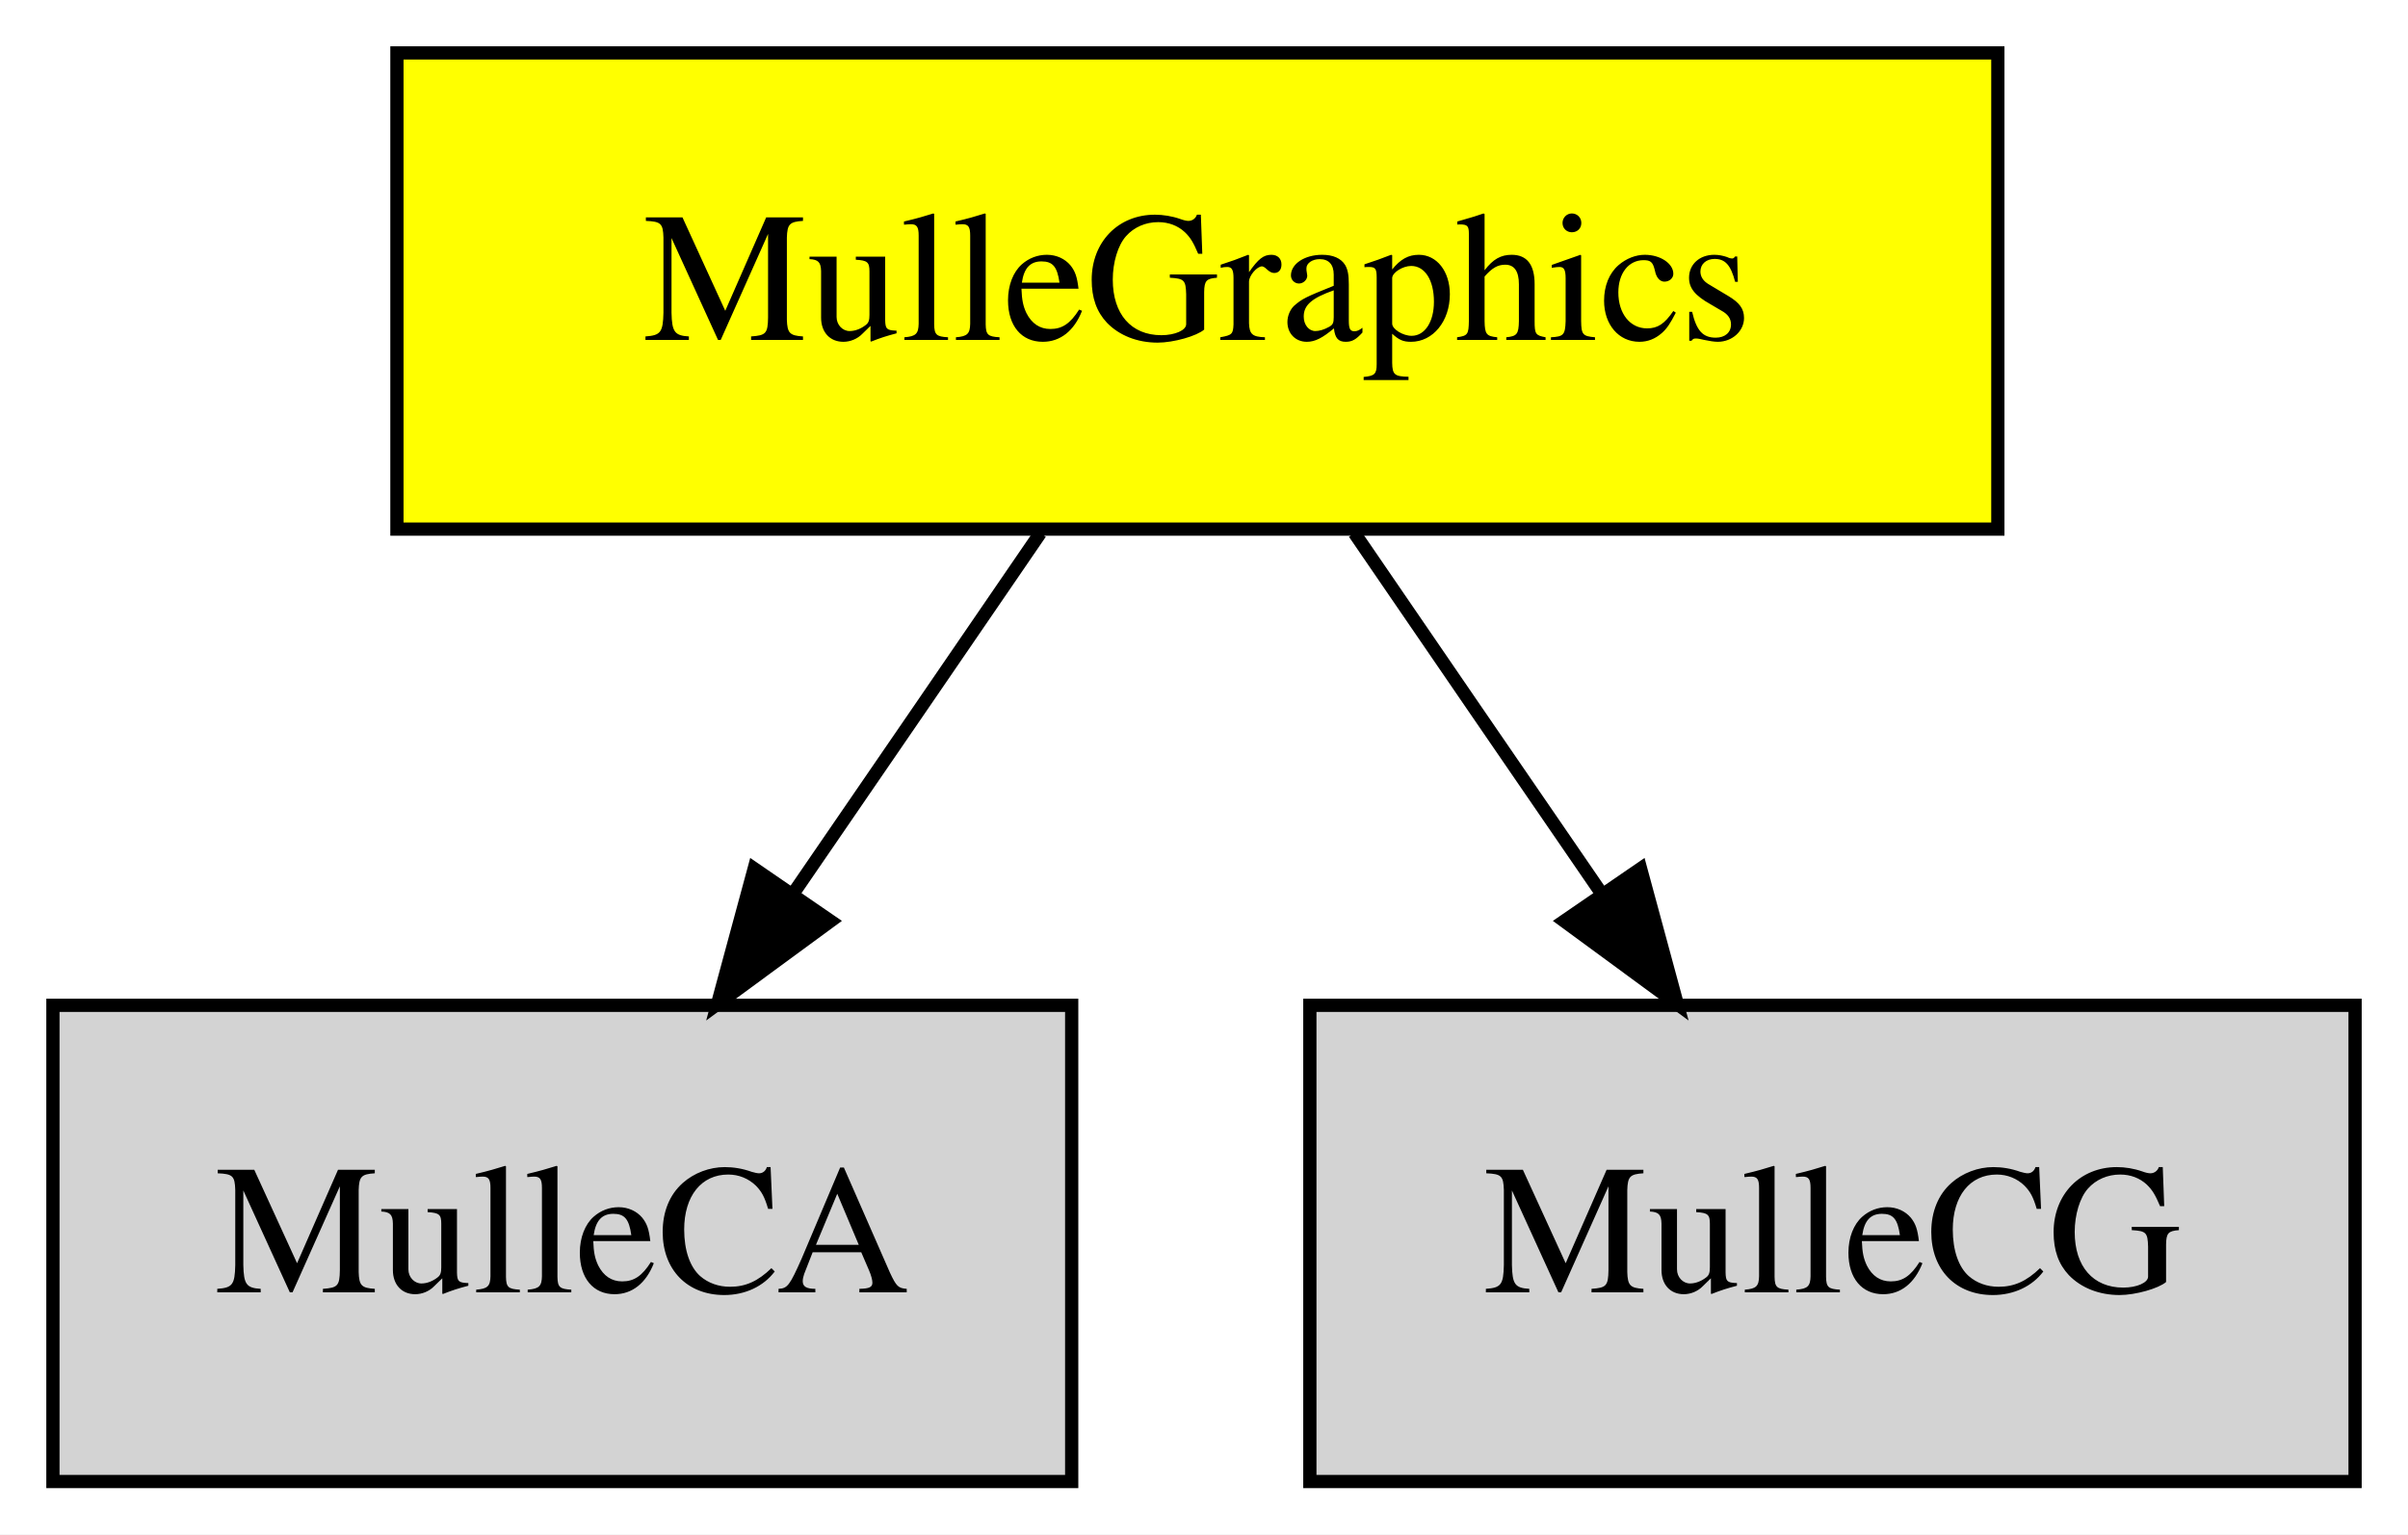
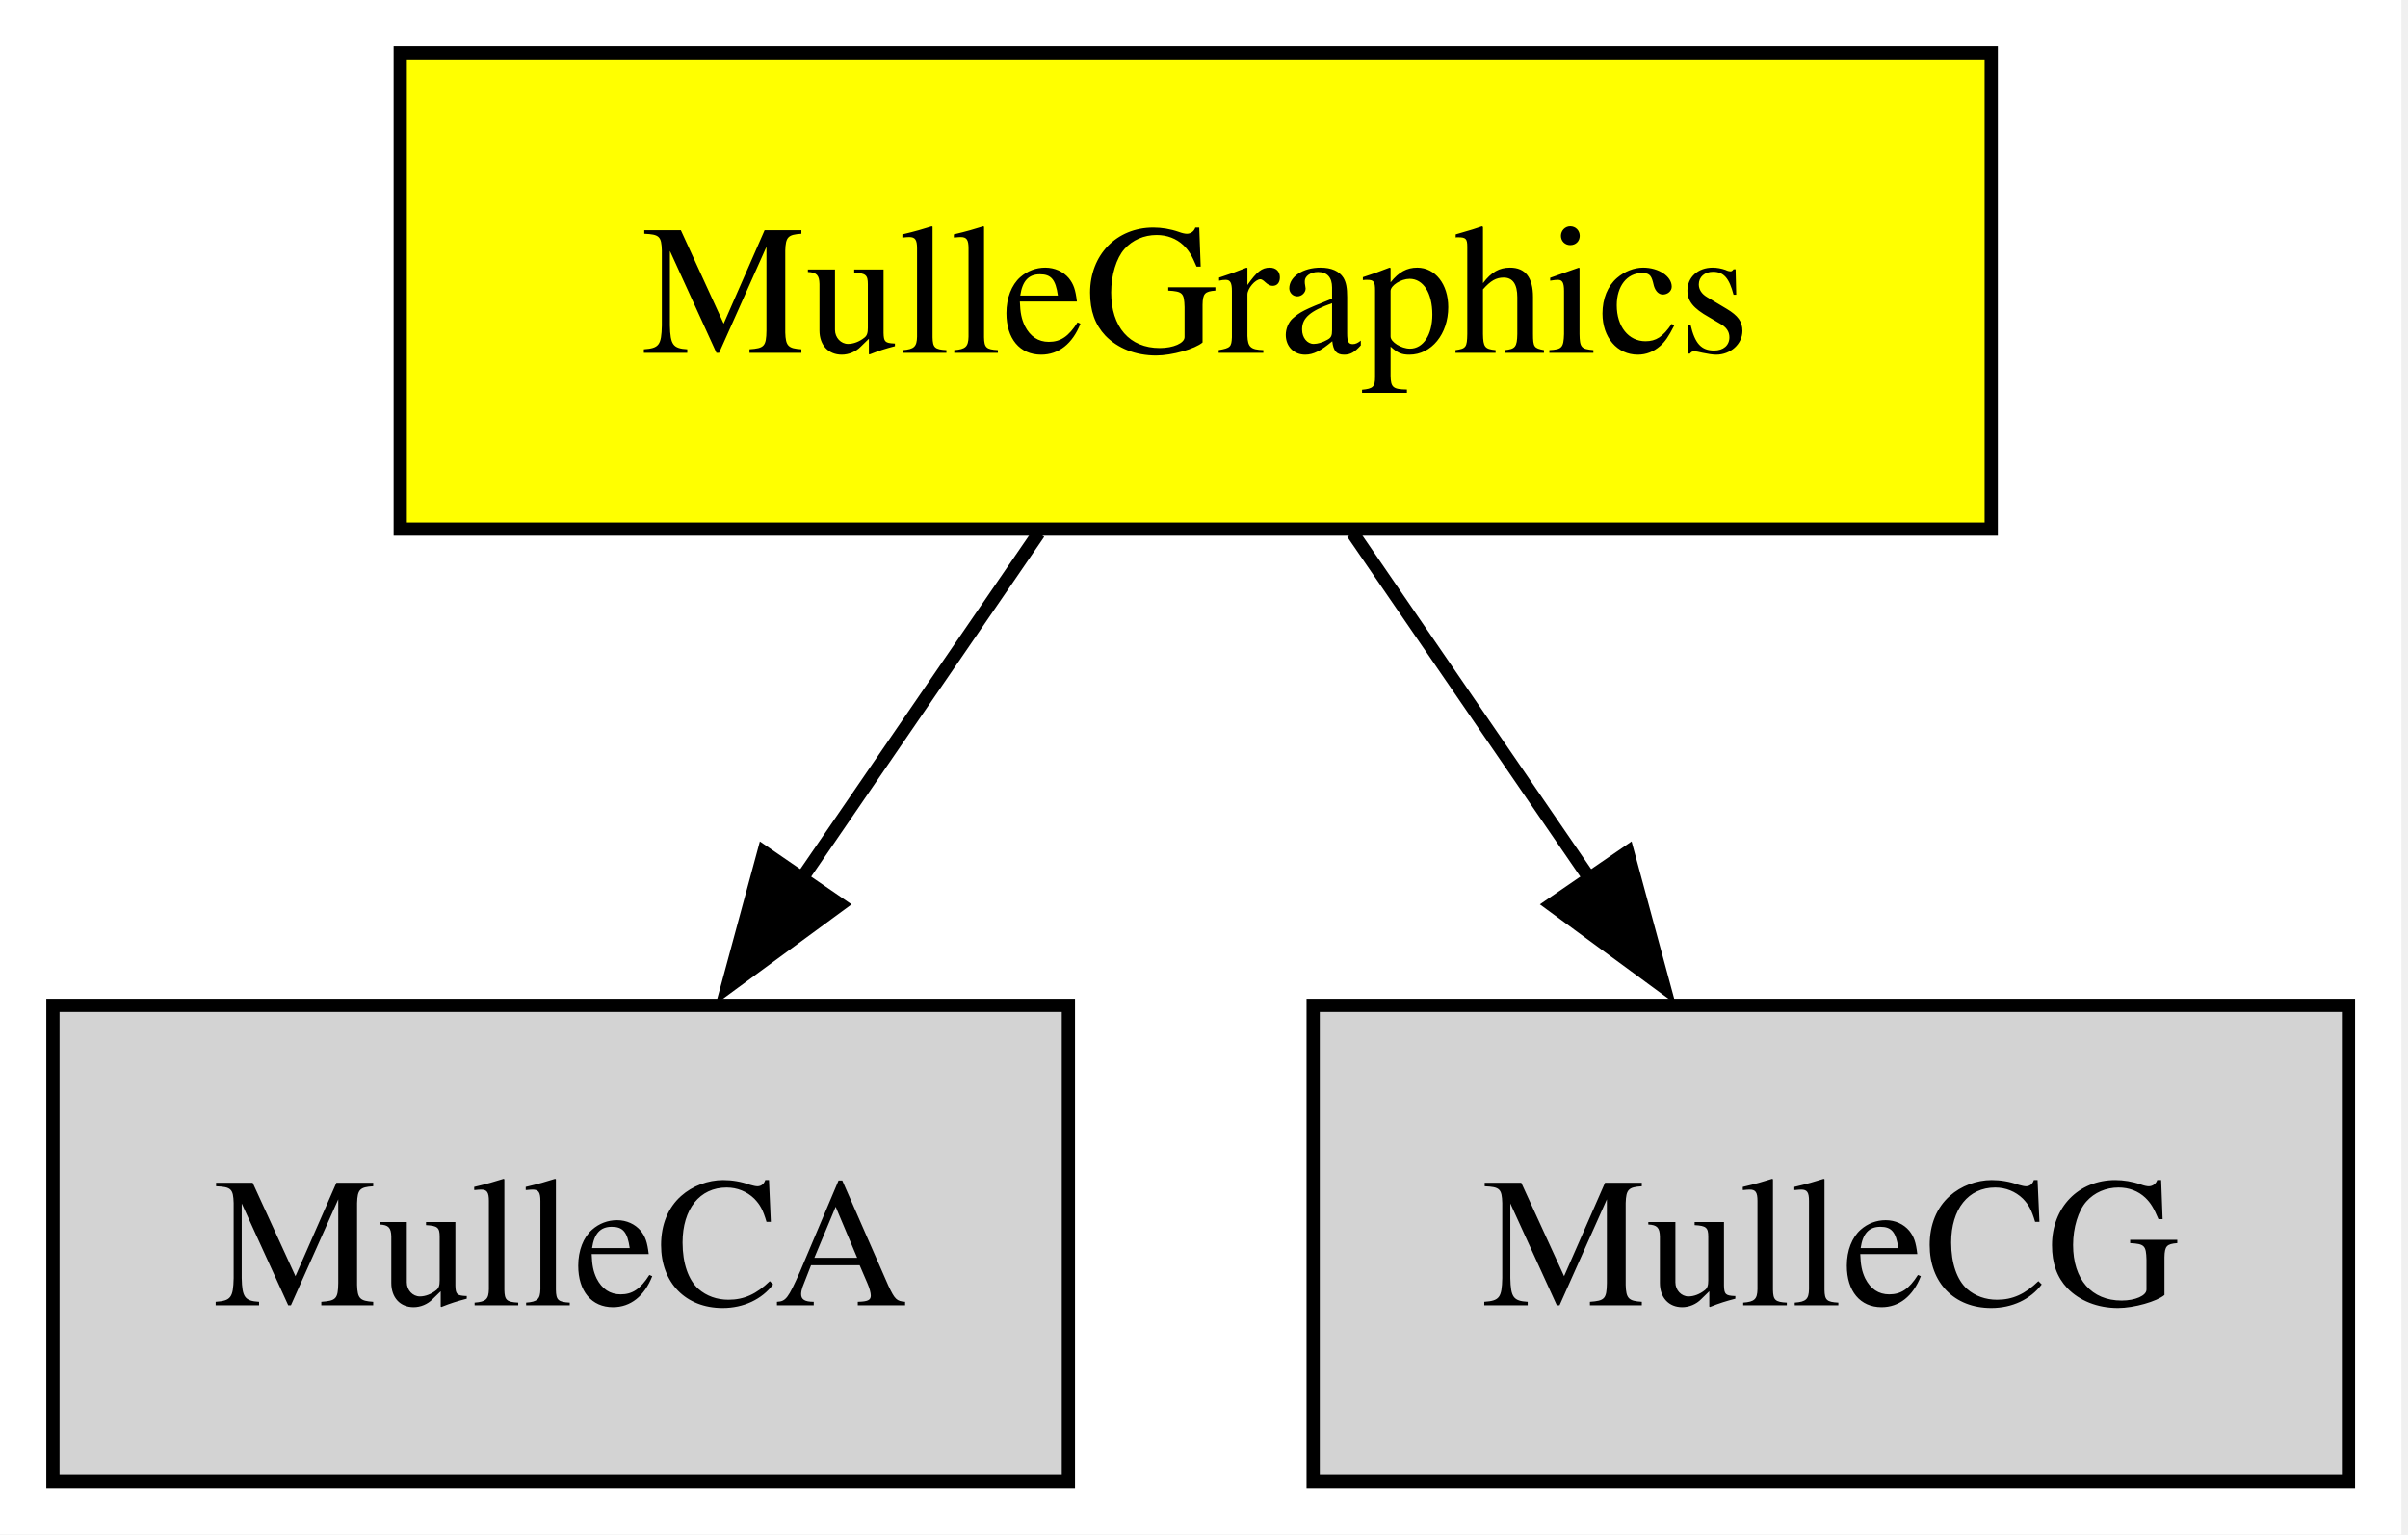
- <svg xmlns="http://www.w3.org/2000/svg" width="182pt" height="116pt" viewBox="0.00 0.00 182.00 116.00">
+ <svg xmlns="http://www.w3.org/2000/svg" xmlns:xlink="http://www.w3.org/1999/xlink" width="182pt" height="116pt" viewBox="0.00 0.00 182.00 116.00">
  <g id="graph0" class="graph" transform="scale(1 1) rotate(0) translate(4 112)">
-     <polygon fill="white" stroke="transparent" points="-4,4 -4,-112 178,-112 178,4 -4,4" />
+     <polygon fill="white" stroke="none" points="-4,4 -4,-112 177.5,-112 177.5,4 -4,4" />
    <g id="node1" class="node">
-       <polygon fill="yellow" stroke="black" points="147,-108 26,-108 26,-72 147,-72 147,-108" />
-       <text text-anchor="middle" x="86.5" y="-86.3" font-family="Times,serif" font-size="14.00">MulleGraphics</text>
+       <polygon fill="yellow" stroke="black" points="146.5,-108 26.25,-108 26.25,-72 146.5,-72 146.5,-108" />
+       <text xml:space="preserve" text-anchor="middle" x="86.38" y="-85.33" font-family="Times,serif" font-size="14.00">MulleGraphics</text>
    </g>
    <g id="node2" class="node">
-       <polygon fill="lightgrey" stroke="black" points="77,-36 0,-36 0,0 77,0 77,-36" />
-       <text text-anchor="middle" x="38.5" y="-14.3" font-family="Times,serif" font-size="14.00">MulleCA</text>
+       <g id="a_node2">
+         <a xlink:href="https://github.com/MulleUI/MulleCA" xlink:title="MulleCA">
+           <polygon fill="lightgrey" stroke="black" points="76.75,-36 0,-36 0,0 76.75,0 76.75,-36" />
+           <text xml:space="preserve" text-anchor="middle" x="38.38" y="-13.32" font-family="Times,serif" font-size="14.00">MulleCA</text>
+         </a>
+       </g>
    </g>
    <g id="edge1" class="edge">
-       <path fill="none" stroke="black" d="M74.63,-71.7C69,-63.47 62.15,-53.48 55.93,-44.42" />
-       <polygon fill="black" stroke="black" points="58.77,-42.37 50.23,-36.1 53,-46.33 58.77,-42.37" />
+       <path fill="none" stroke="black" d="M74.51,-71.7C69.1,-63.81 62.58,-54.3 56.58,-45.55" />
+       <polygon fill="black" stroke="black" points="59.5,-43.62 50.96,-37.35 53.73,-47.58 59.5,-43.62" />
    </g>
    <g id="node3" class="node">
-       <polygon fill="lightgrey" stroke="black" points="174,-36 95,-36 95,0 174,0 174,-36" />
-       <text text-anchor="middle" x="134.5" y="-14.3" font-family="Times,serif" font-size="14.00">MulleCG</text>
+       <g id="a_node3">
+         <a xlink:href="https://github.com/MulleUI/MulleCG" xlink:title="MulleCG">
+           <polygon fill="lightgrey" stroke="black" points="173.5,-36 95.25,-36 95.25,0 173.5,0 173.5,-36" />
+           <text xml:space="preserve" text-anchor="middle" x="134.38" y="-13.32" font-family="Times,serif" font-size="14.00">MulleCG</text>
+         </a>
+       </g>
    </g>
    <g id="edge2" class="edge">
-       <path fill="none" stroke="black" d="M98.37,-71.7C104,-63.47 110.85,-53.48 117.07,-44.42" />
-       <polygon fill="black" stroke="black" points="120,-46.33 122.77,-36.1 114.23,-42.37 120,-46.33" />
+       <path fill="none" stroke="black" d="M98.24,-71.7C103.65,-63.81 110.17,-54.3 116.17,-45.55" />
+       <polygon fill="black" stroke="black" points="119.02,-47.58 121.79,-37.35 113.25,-43.62 119.02,-47.58" />
    </g>
  </g>
</svg>
